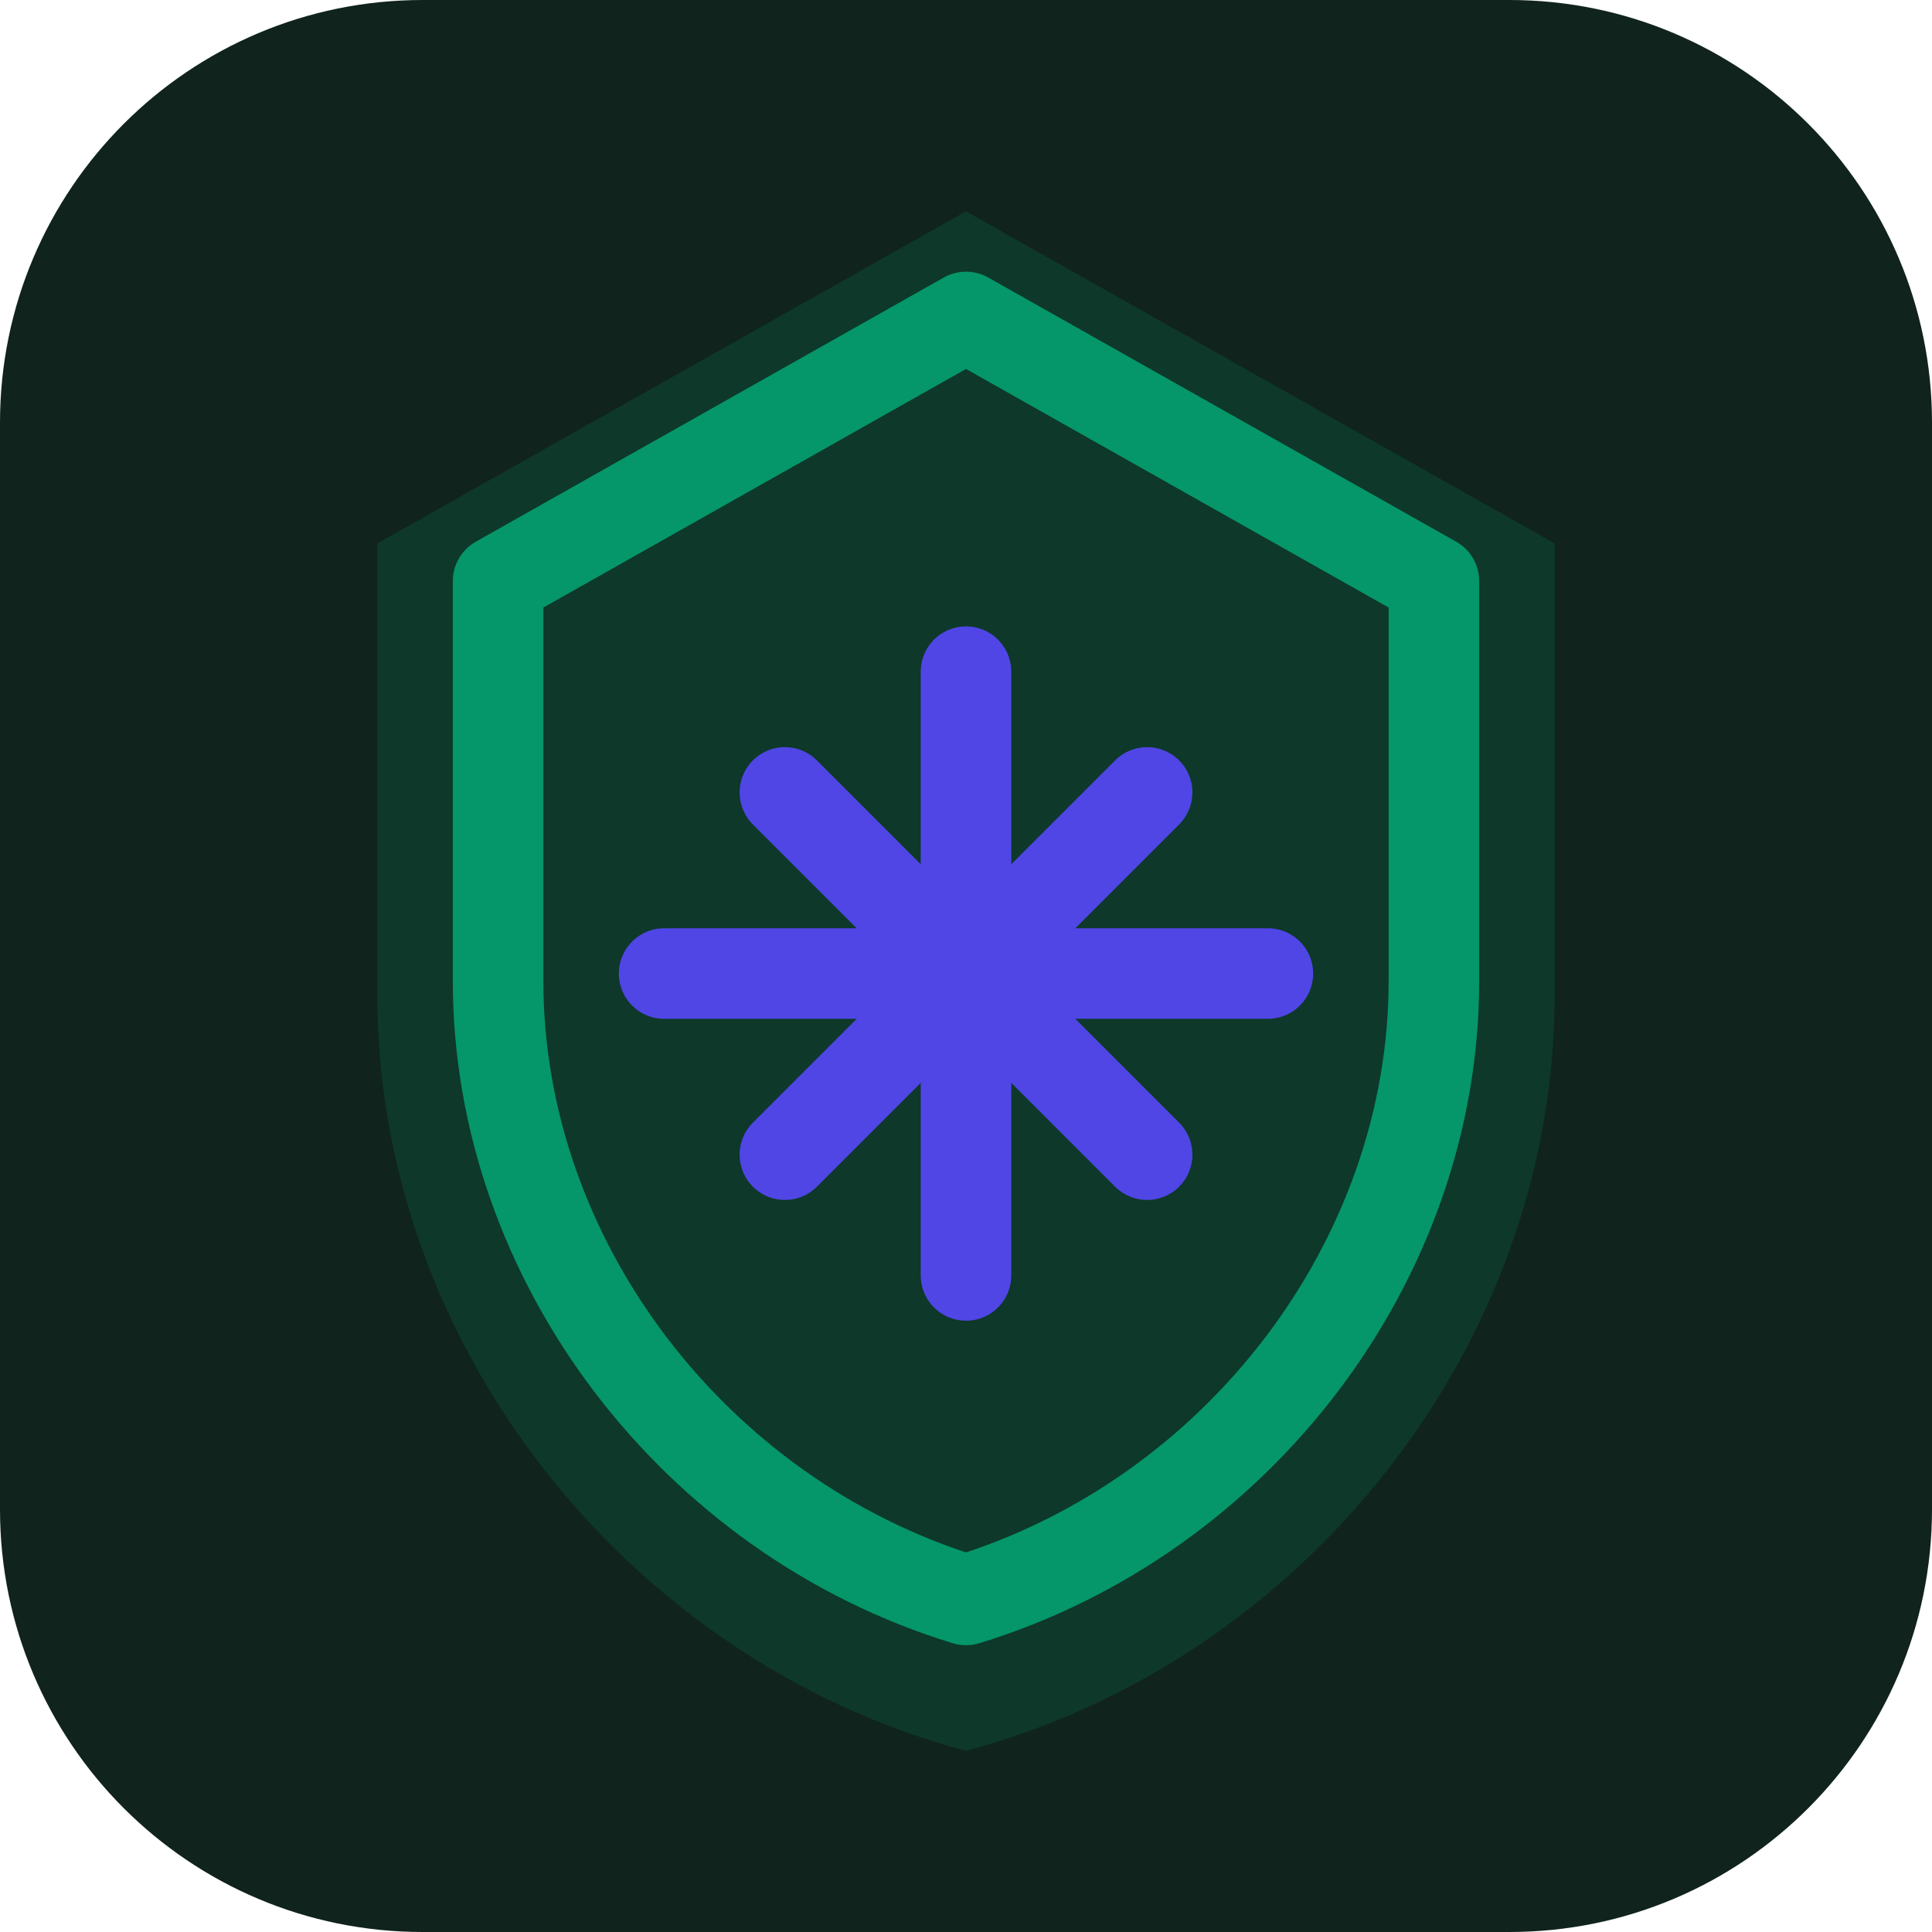
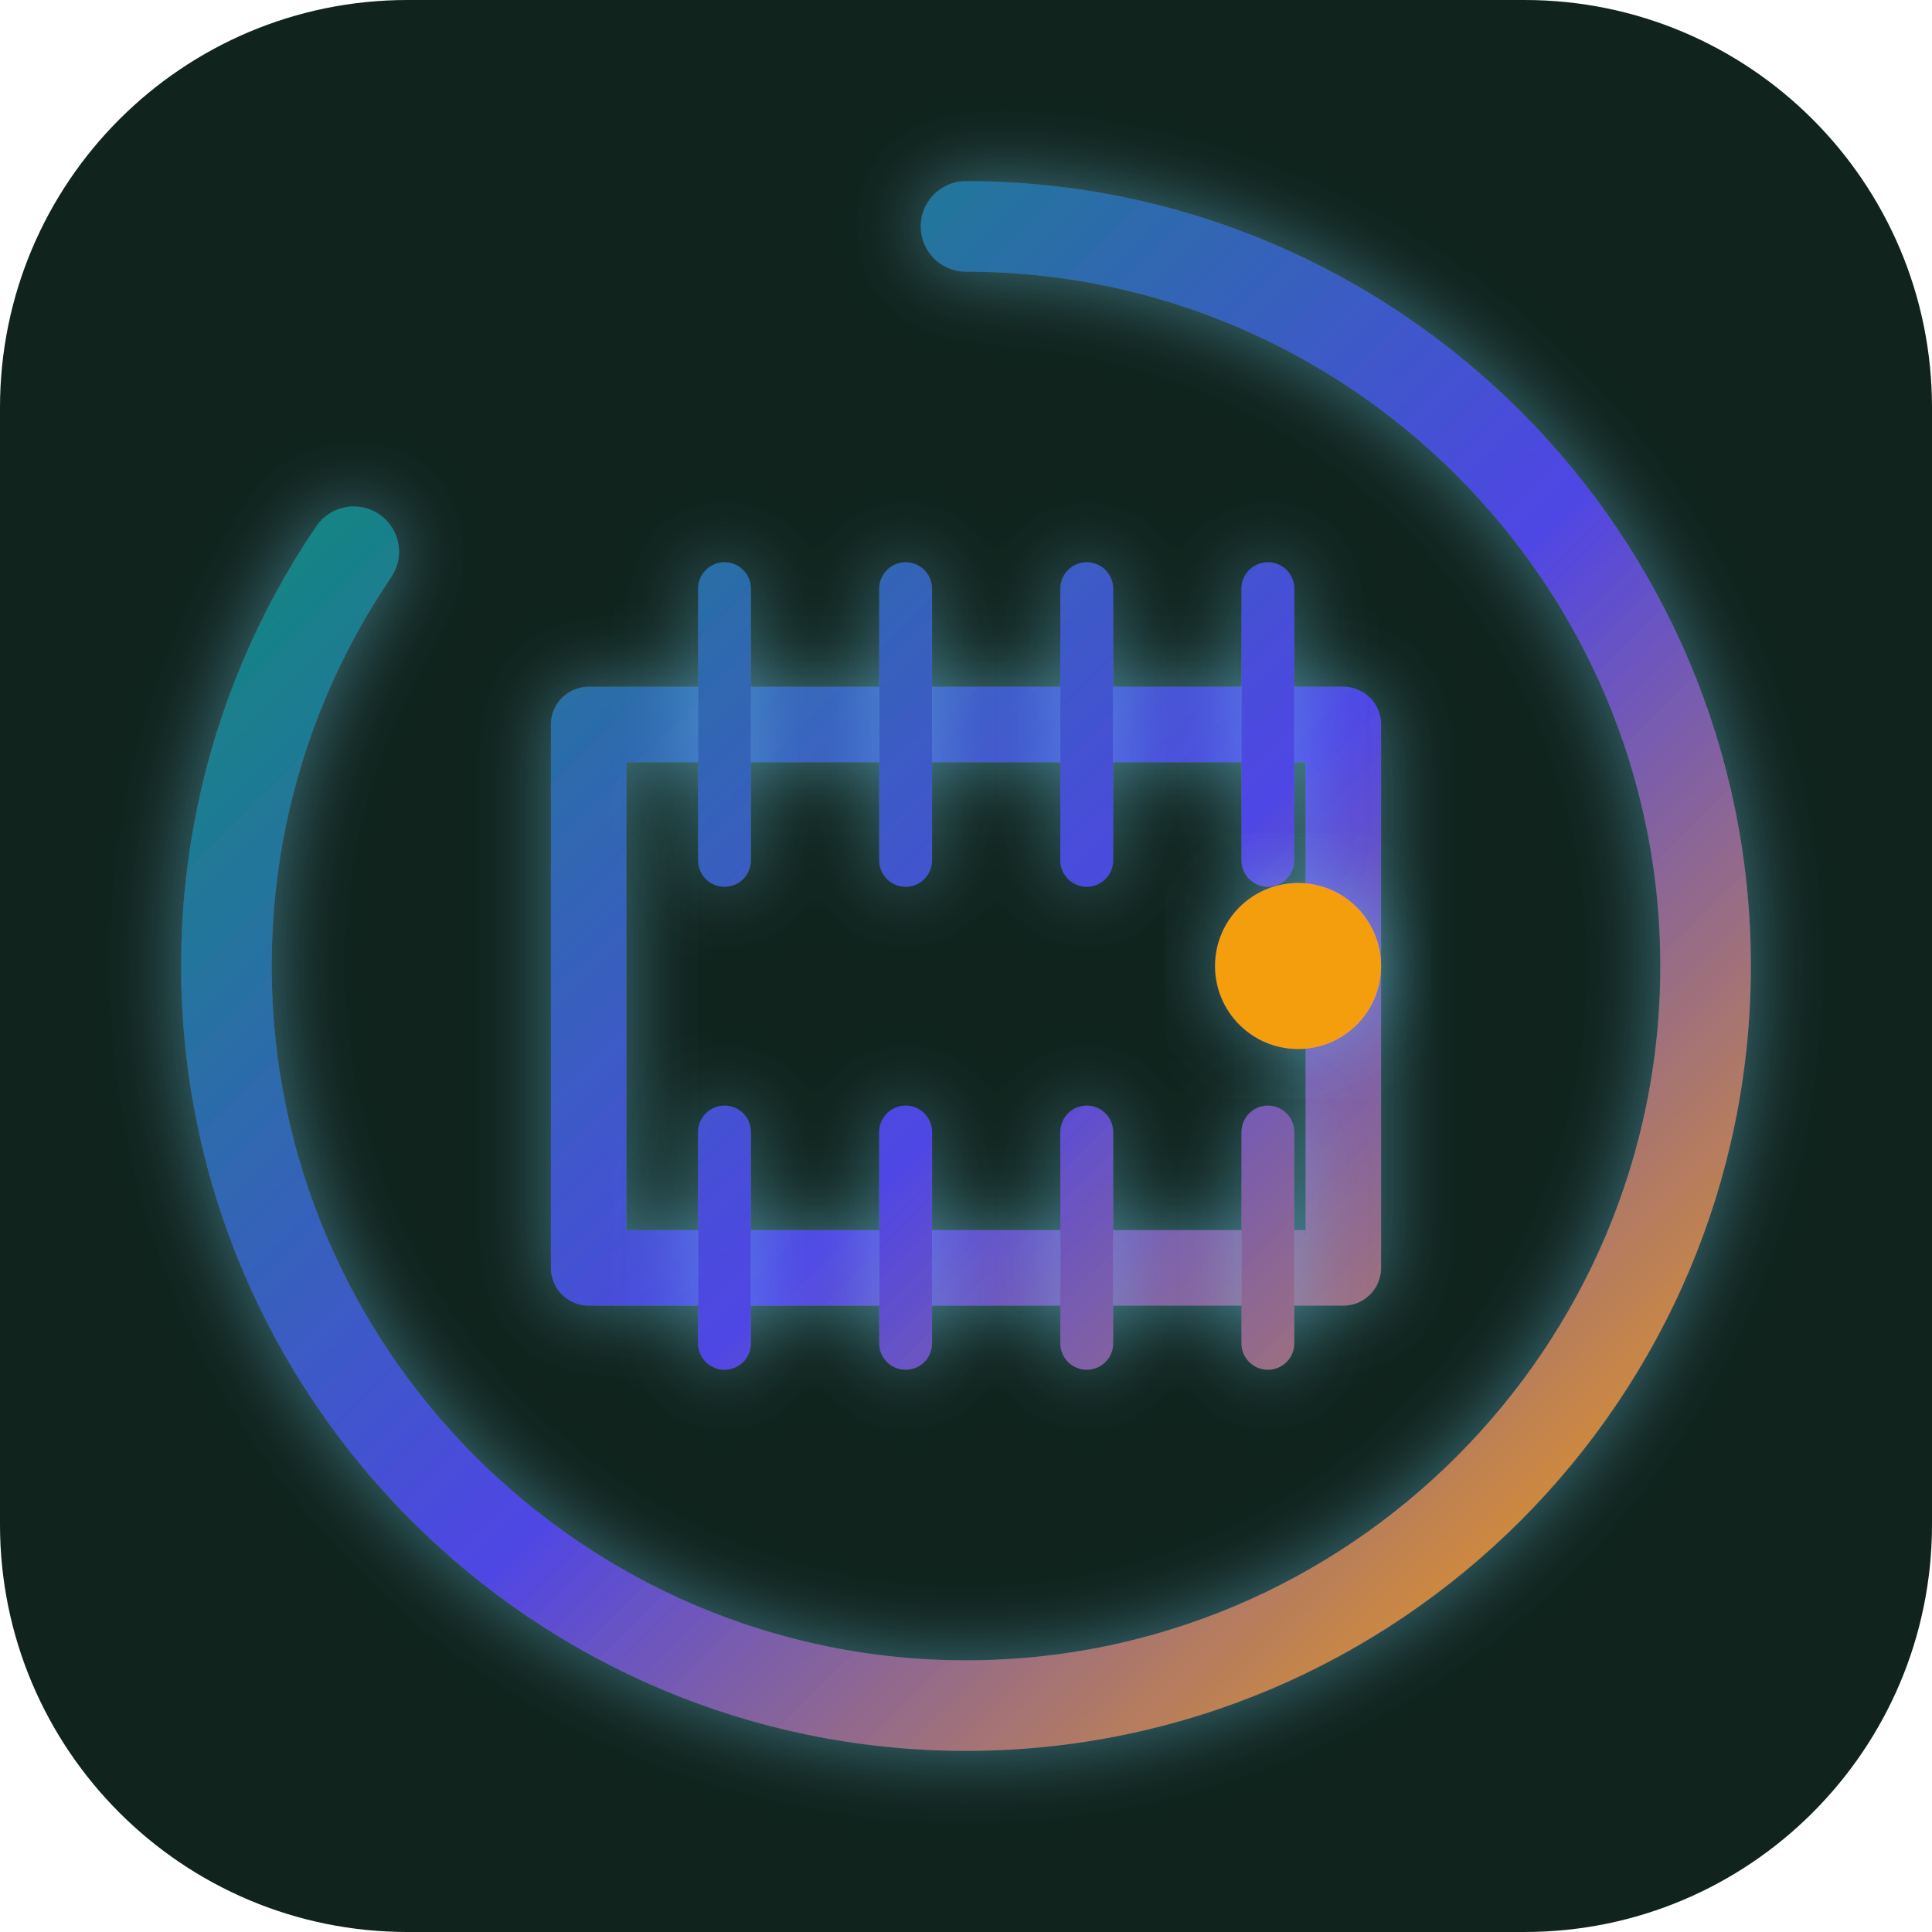
- <svg xmlns="http://www.w3.org/2000/svg" width="256" height="256" viewBox="0 0 256 256" fill="none">
-   <rect width="256" height="256" rx="56" fill="#10231d" />
-   <path d="M128 28L206 72V132C206 178 173 220 128 232C83 220 50 178 50 132V72L128 28Z" fill="#059669" fill-opacity="0.18" />
-   <path d="M128 42L190 77V130C190 167 164 201 128 212C92 201 66 167 66 130V77L128 42Z" stroke="#059669" stroke-width="12" stroke-linejoin="round" />
-   <path d="M88 129H168M128 89V169M104 105L152 153M152 105L104 153" stroke="#4f46e5" stroke-width="12" stroke-linecap="round" />
+ <svg xmlns="http://www.w3.org/2000/svg" width="256" height="256" viewBox="0 0 256 256" fill="none" role="img" aria-label="Cashflow Memory for Bharat animated logo">
+   <defs>
+     <linearGradient id="brand" x1="34" y1="32" x2="222" y2="222" gradientUnits="userSpaceOnUse">
+       <stop offset="0%" stop-color="#059669">
+         <animate attributeName="stop-color" values="#059669;#4f46e5;#059669" dur="5s" repeatCount="indefinite" />
+       </stop>
+       <stop offset="55%" stop-color="#4f46e5">
+         <animate attributeName="stop-color" values="#4f46e5;#f59e0b;#4f46e5" dur="5s" repeatCount="indefinite" />
+       </stop>
+       <stop offset="100%" stop-color="#f59e0b" />
+     </linearGradient>
+     <filter id="glow" x="-30%" y="-30%" width="160%" height="160%">
+       <feGaussianBlur stdDeviation="5" result="blur" />
+       <feColorMatrix in="blur" type="matrix" values="0 0 0 0 0.2 0 0 0 0 0.7 0 0 0 0 1 0 0 0 .45 0" />
+       <feMerge>
+         <feMergeNode />
+         <feMergeNode in="SourceGraphic" />
+       </feMerge>
+     </filter>
+     <style>
+       .bg{fill:#10231d}
+       .ring{stroke:url(#brand);stroke-width:12;stroke-linecap:round;filter:url(#glow);stroke-dasharray:520;animation:dash 7s ease-in-out infinite}
+       .line{stroke:url(#brand);stroke-width:10;stroke-linecap:round;stroke-linejoin:round;filter:url(#glow)}
+       .thin{stroke-width:7}
+       .ghost{stroke:#f59e0b;stroke-opacity:.42;stroke-width:8}
+       .node{fill:#4f46e5;filter:url(#glow);animation:pulse 2.8s ease-in-out infinite}
+       .hot{fill:#f59e0b;animation:pulse 2.1s ease-in-out infinite}
+       @keyframes dash{0%,100%{stroke-dashoffset:0}50%{stroke-dashoffset:120}}
+       @keyframes pulse{0%,100%{opacity:.72;transform:scale(.96);transform-origin:128px 128px}50%{opacity:1;transform:scale(1.08);transform-origin:128px 128px}}
+     </style>
+   </defs>
+   <rect width="256" height="256" rx="54" class="bg" />
+   <path d="M128 30c54 0 98 44 98 98s-44 98-98 98-98-44-98-98 44-98 98-98z" class="ring" />
+   <path d="M78 96h100v72H78z" class="line" />
+   <path d="M96 78v36M120 78v36M144 78v36M168 78v36M96 150v28M120 150v28M144 150v28M168 150v28" class="line thin" />
+   <path d="M101 128h54" class="line thin" />
+   <circle cx="172" cy="128" r="11" class="node hot" />
</svg>
